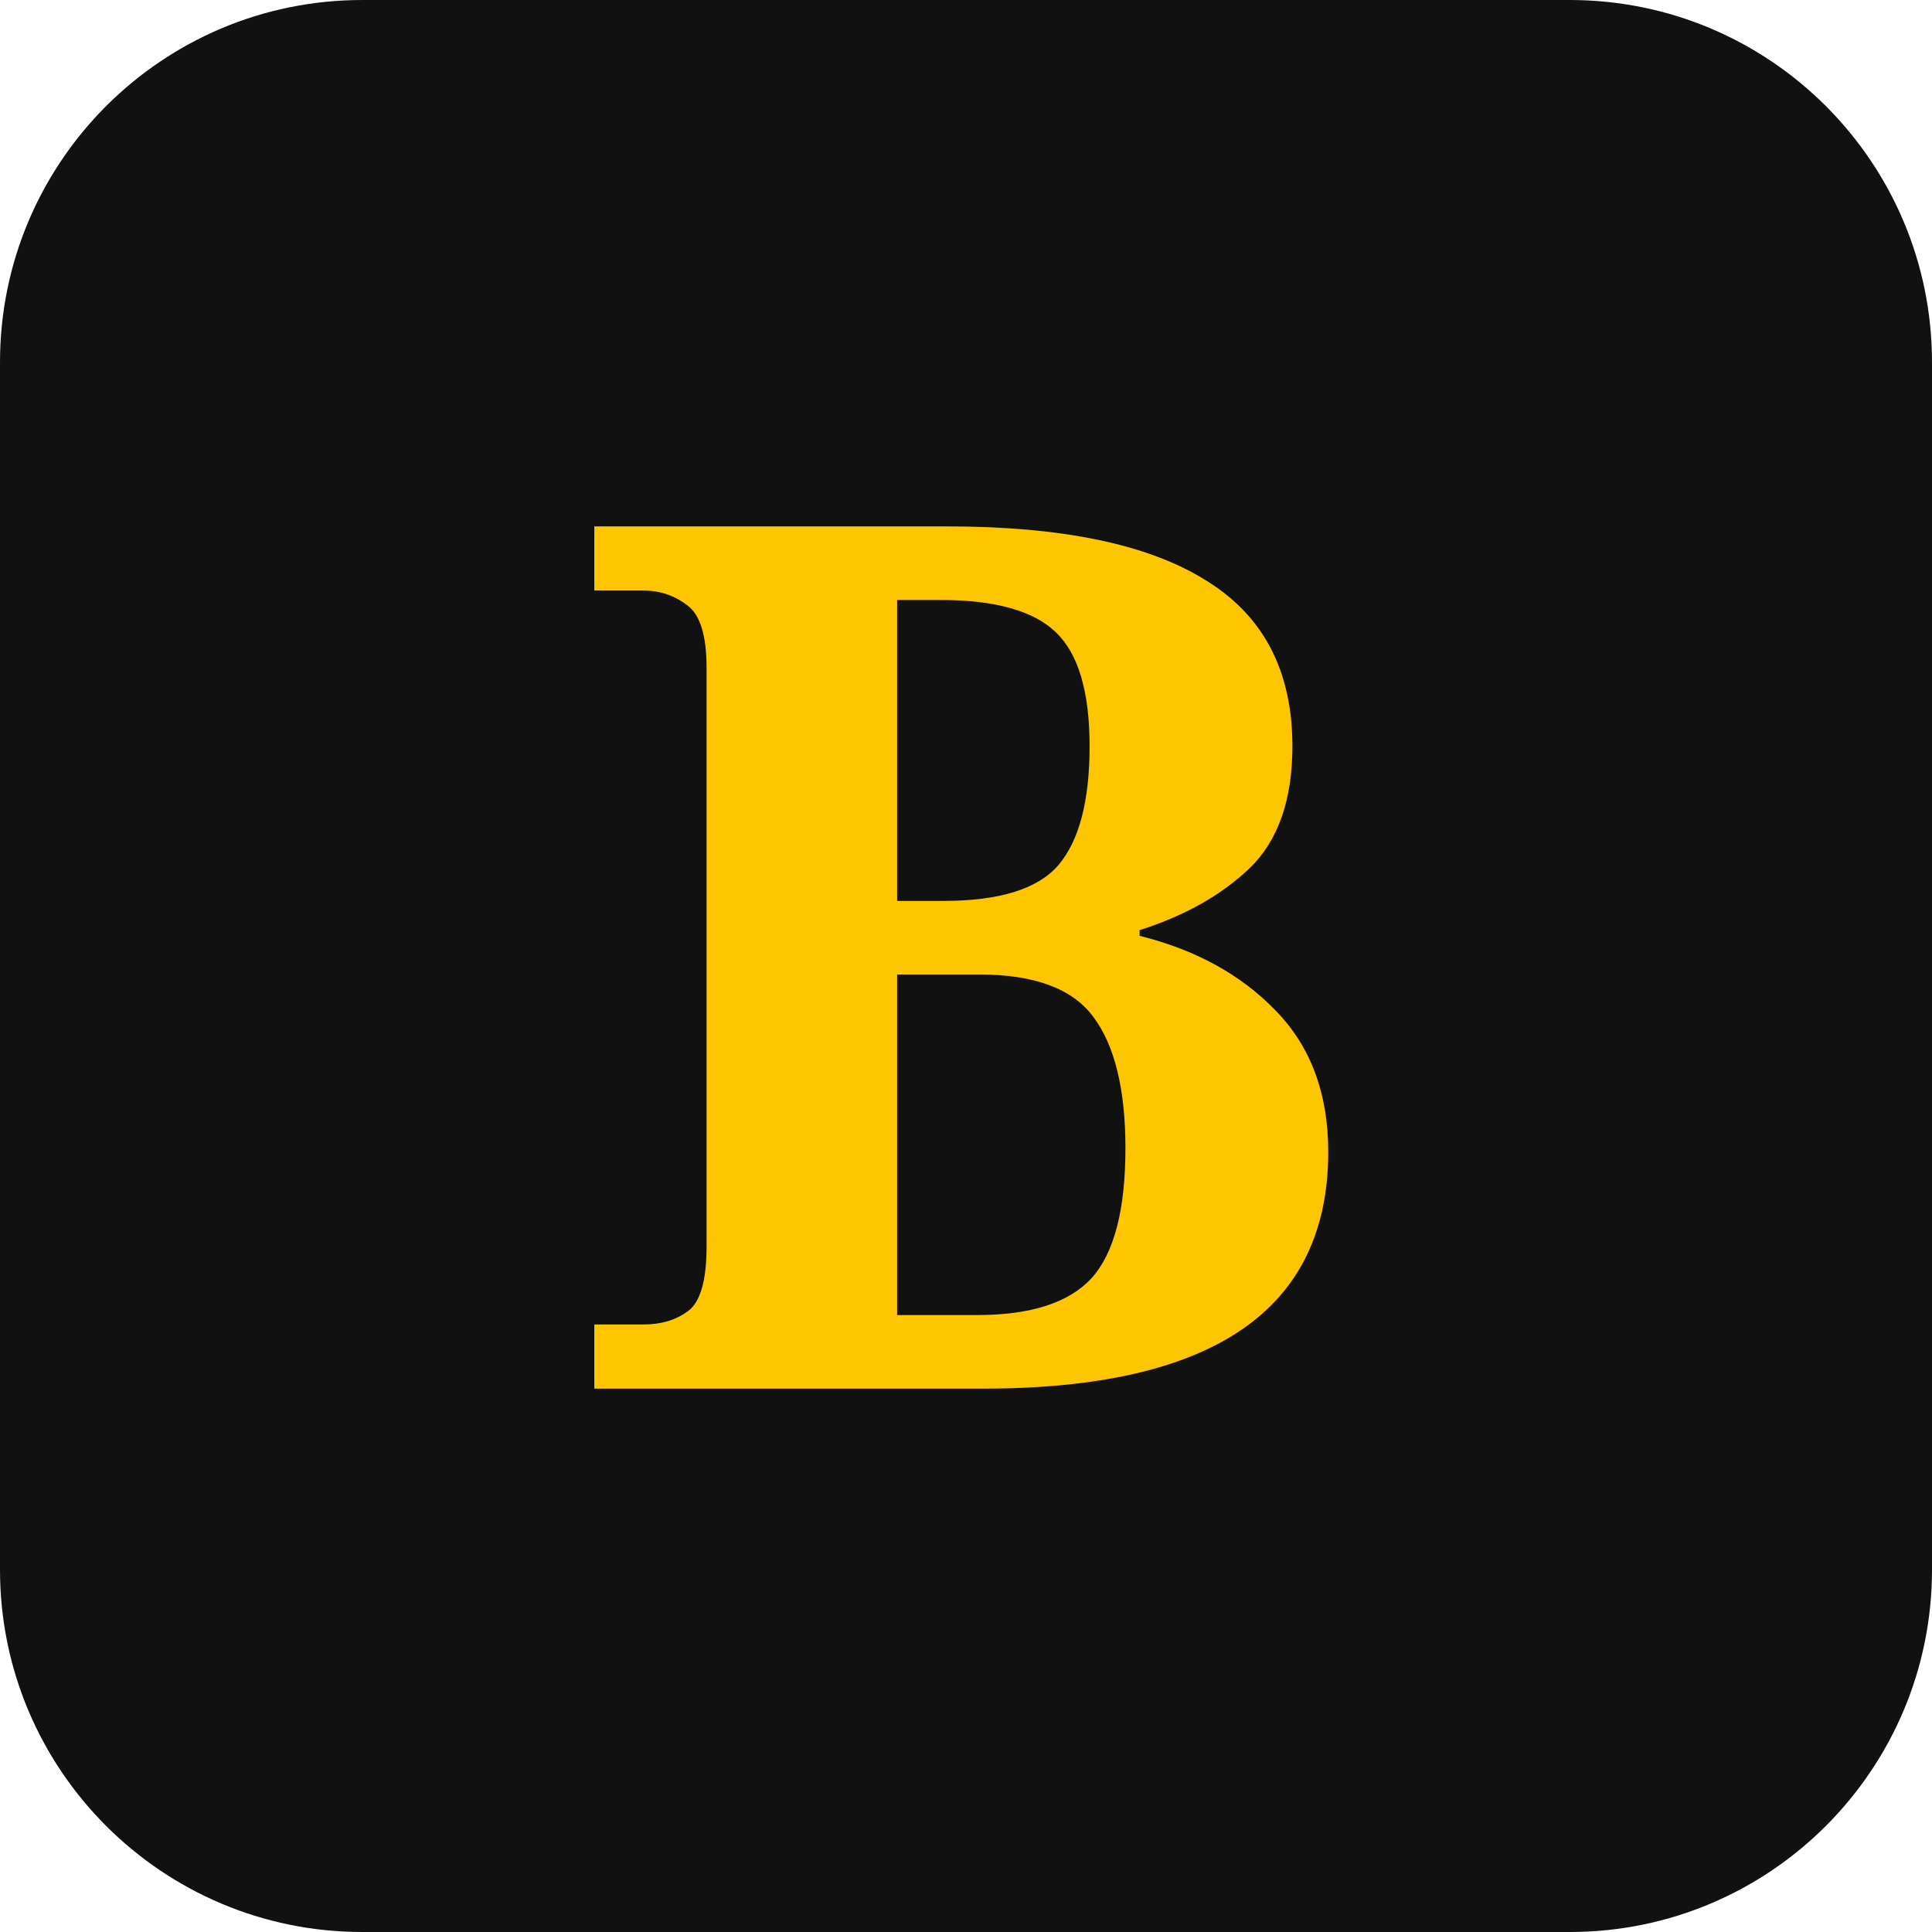
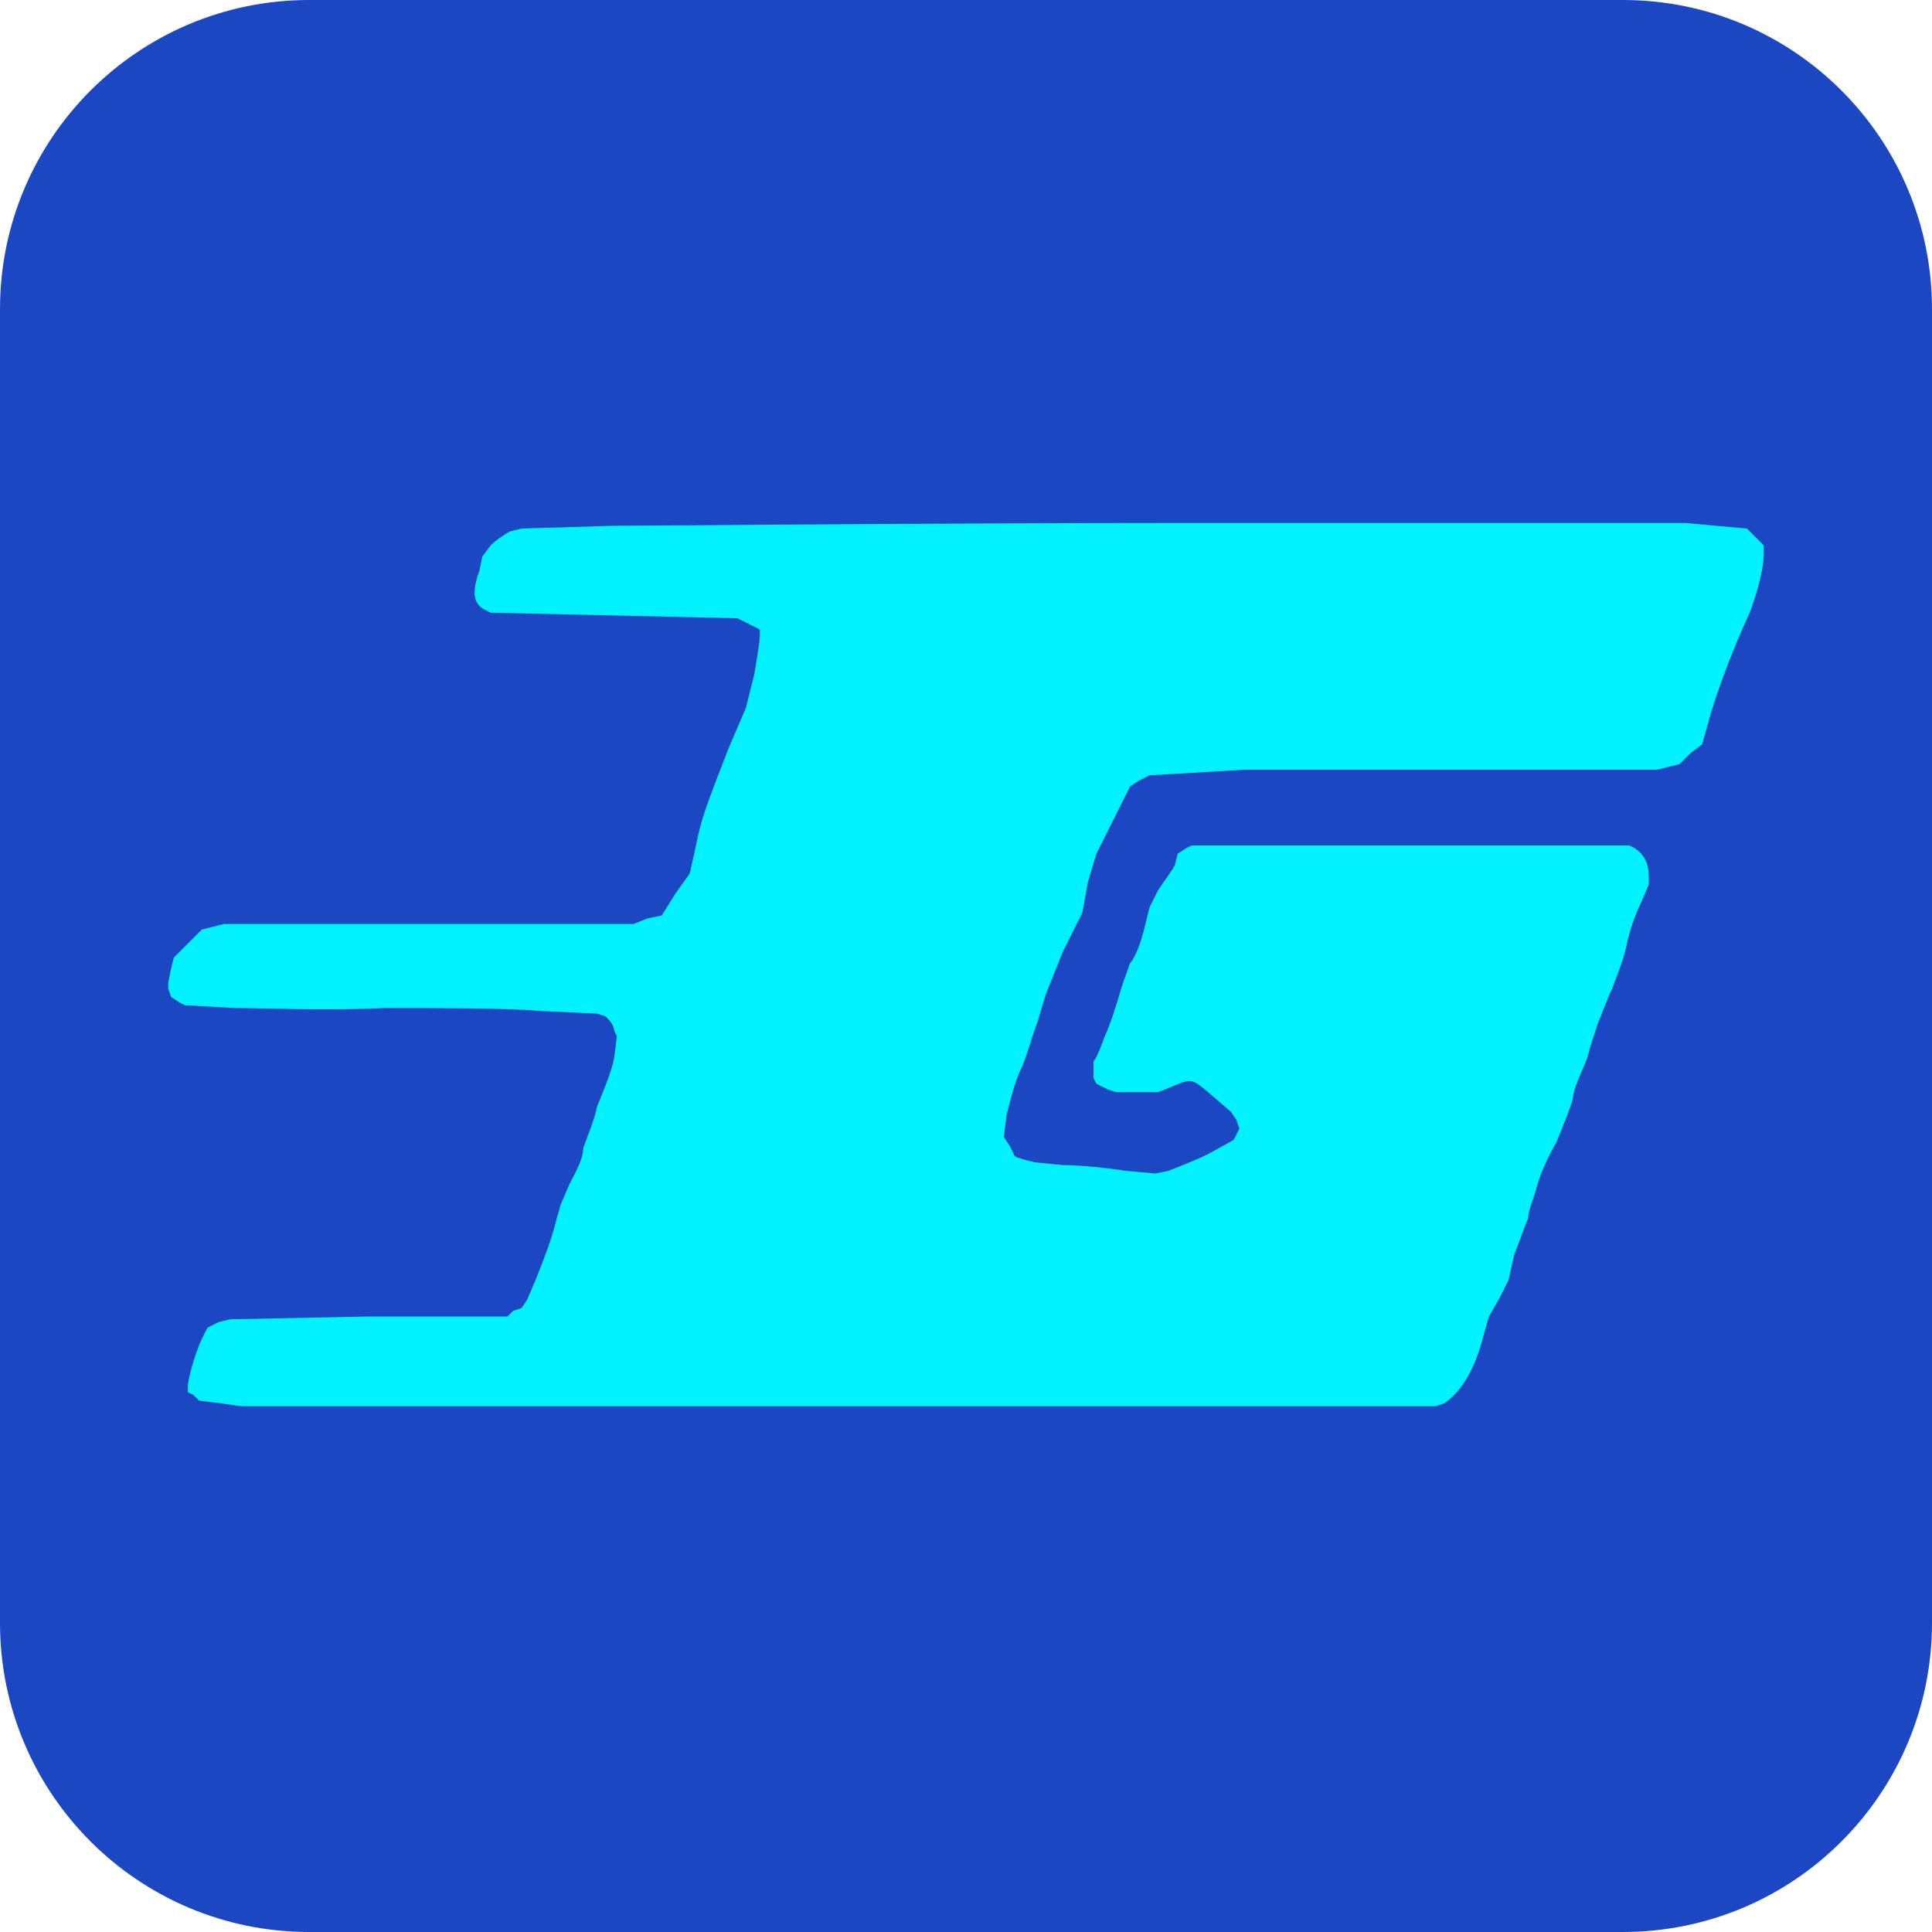
- <svg xmlns="http://www.w3.org/2000/svg" viewBox="0 0 32 32">
-   <rect width="32" height="32" rx="6" fill="#111111" />
-   <text x="16" y="23" text-anchor="middle" font-family="Georgia, serif" font-size="20" font-weight="bold" fill="#FDC600">B</text>
+ <svg xmlns="http://www.w3.org/2000/svg" viewBox="11 -99.5 689 689">
+   <rect x="11" y="-99.5" width="689" height="689" rx="110.24" fill="#1C47C3" />
+   <path fill="#02F3FF" fill-rule="evenodd" d="M 230 88 L 197 89 193 90 C 191 91 188 93 186 95 L 183 99 182 104 C 179 112 180 116 184 118 L 186 119 230 120 L 274 121 278 123 L 282 125 282 127 C 282 129 281 135 280 141 L 277 153 271 167 C 262 190 261 193 259 203 L 257 212 252 219 L 247 227 242 228 L 237 230 164 230 L 91 230 87 231 L 83 232 78 237 L 73 242 72 246 L 71 251 71 253 L 72 256 75 258 L 77 259 95 260 C 105 260 128 261 148 260 C 167 260 192 260 203 261 L 224 262 227 263 C 228 264 230 266 230 268 L 231 270 230 278 C 229 283 226 290 224 295 C 223 300 220 307 219 310 C 219 314 216 319 214 323 L 211 330 209 337 C 208 342 203 355 199 364 L 197 367 194 368 L 192 370 142 370 L 93 371 89 372 L 85 374 83 378 C 81 382 78 392 78 395 L 78 397 80 398 L 82 400 90 401 L 97 402 310 402 L 523 402 526 401 C 532 397 537 389 540 377 L 542 370 546 363 L 549 357 551 348 C 553 343 555 337 556 335 C 556 332 558 328 559 324 C 560 320 563 313 566 308 C 568 303 571 296 572 292 C 572 289 575 283 577 278 C 578 274 580 268 581 265 C 582 263 584 257 586 253 C 587 250 590 243 591 238 C 592 233 594 227 596 223 L 599 216 599 213 C 599 208 597 205 594 203 L 592 202 514 202 L 436 202 434 203 L 431 205 430 209 C 429 211 426 215 424 218 L 421 224 419 232 C 418 236 416 242 414 244 C 413 247 411 252 410 256 C 409 259 407 266 405 270 C 404 273 402 278 401 279 L 401 282 401 285 L 402 287 406 289 L 409 290 416 290 L 424 290 429 288 C 436 285 436 285 443 291 L 450 297 452 300 L 453 303 452 305 L 451 307 442 312 C 436 315 430 317 428 318 L 423 319 412 318 C 406 317 396 316 390 316 L 380 315 376 314 L 373 313 371 309 L 369 306 370 298 C 371 294 373 286 375 282 C 377 278 379 270 381 265 L 384 255 390 240 L 397 226 399 215 L 402 205 408 193 L 414 181 417 179 L 421 177 438 176 L 455 175 528 175 L 602 175 606 174 L 610 173 614 169 L 618 166 620 159 C 622 151 628 134 635 119 C 638 111 640 103 640 98 L 640 95 637 92 L 634 89 623 88 L 612 87 438 87 C 342 87 248 88 230 88" />
</svg>
